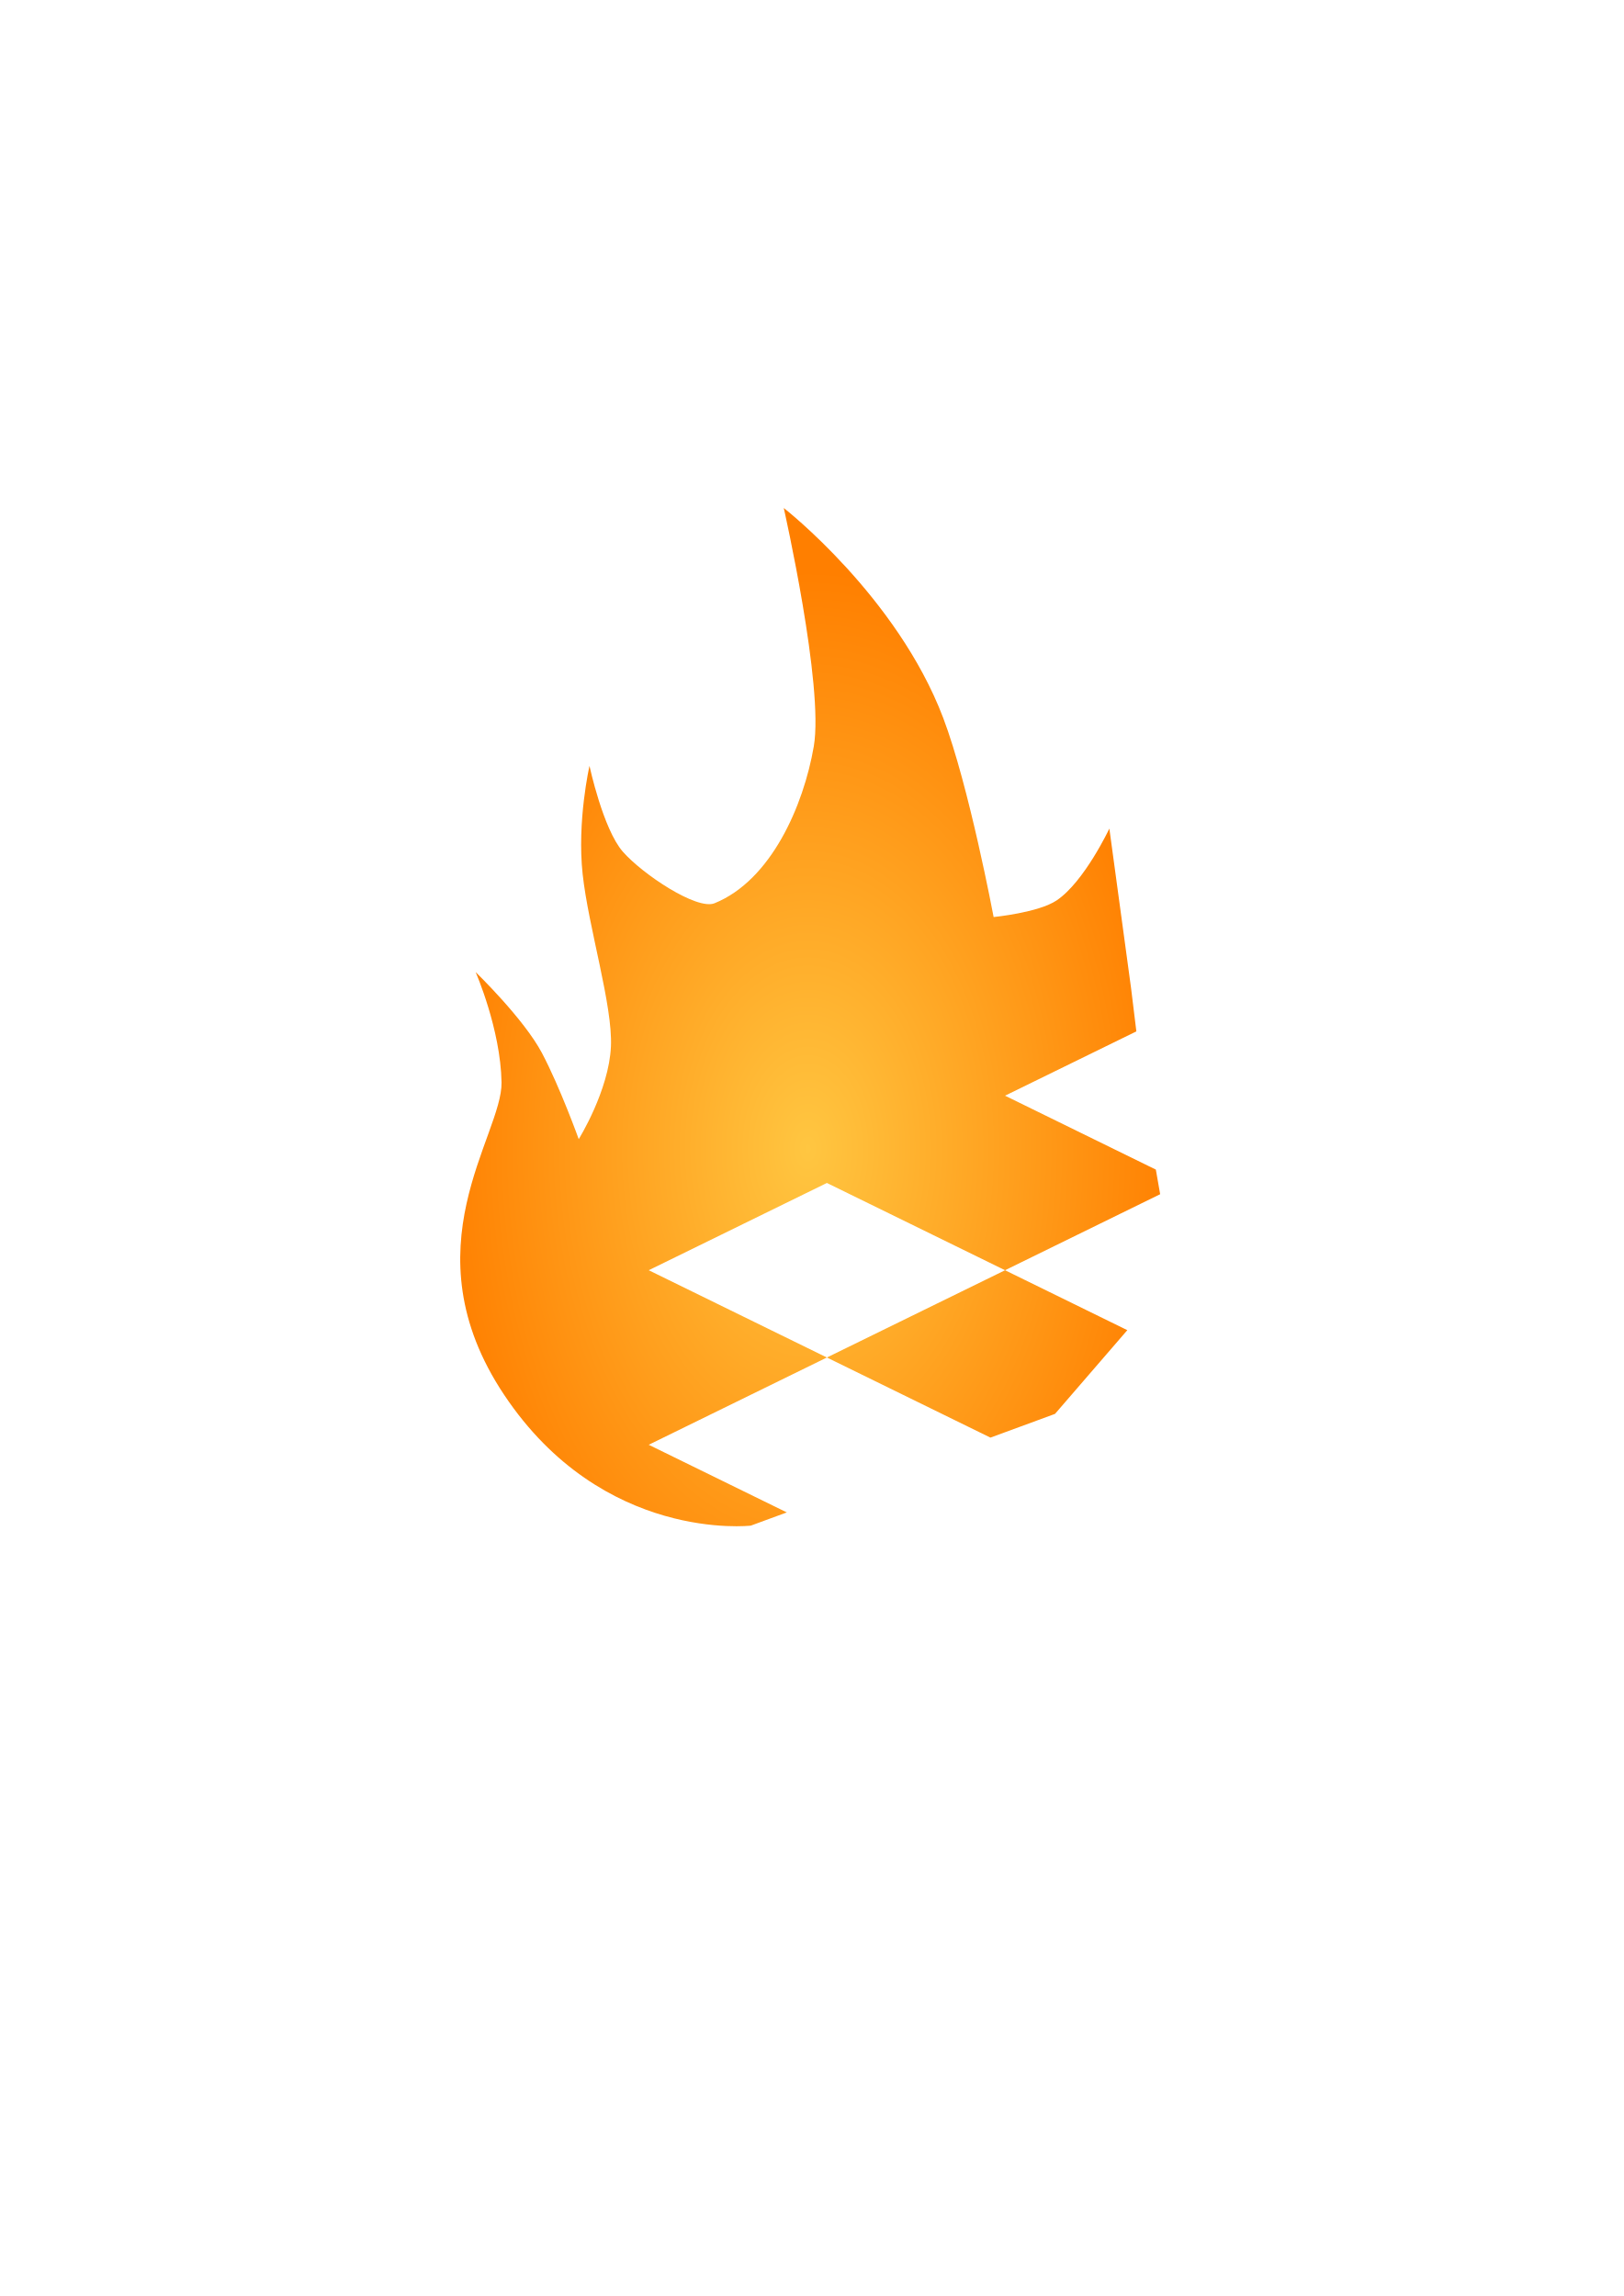
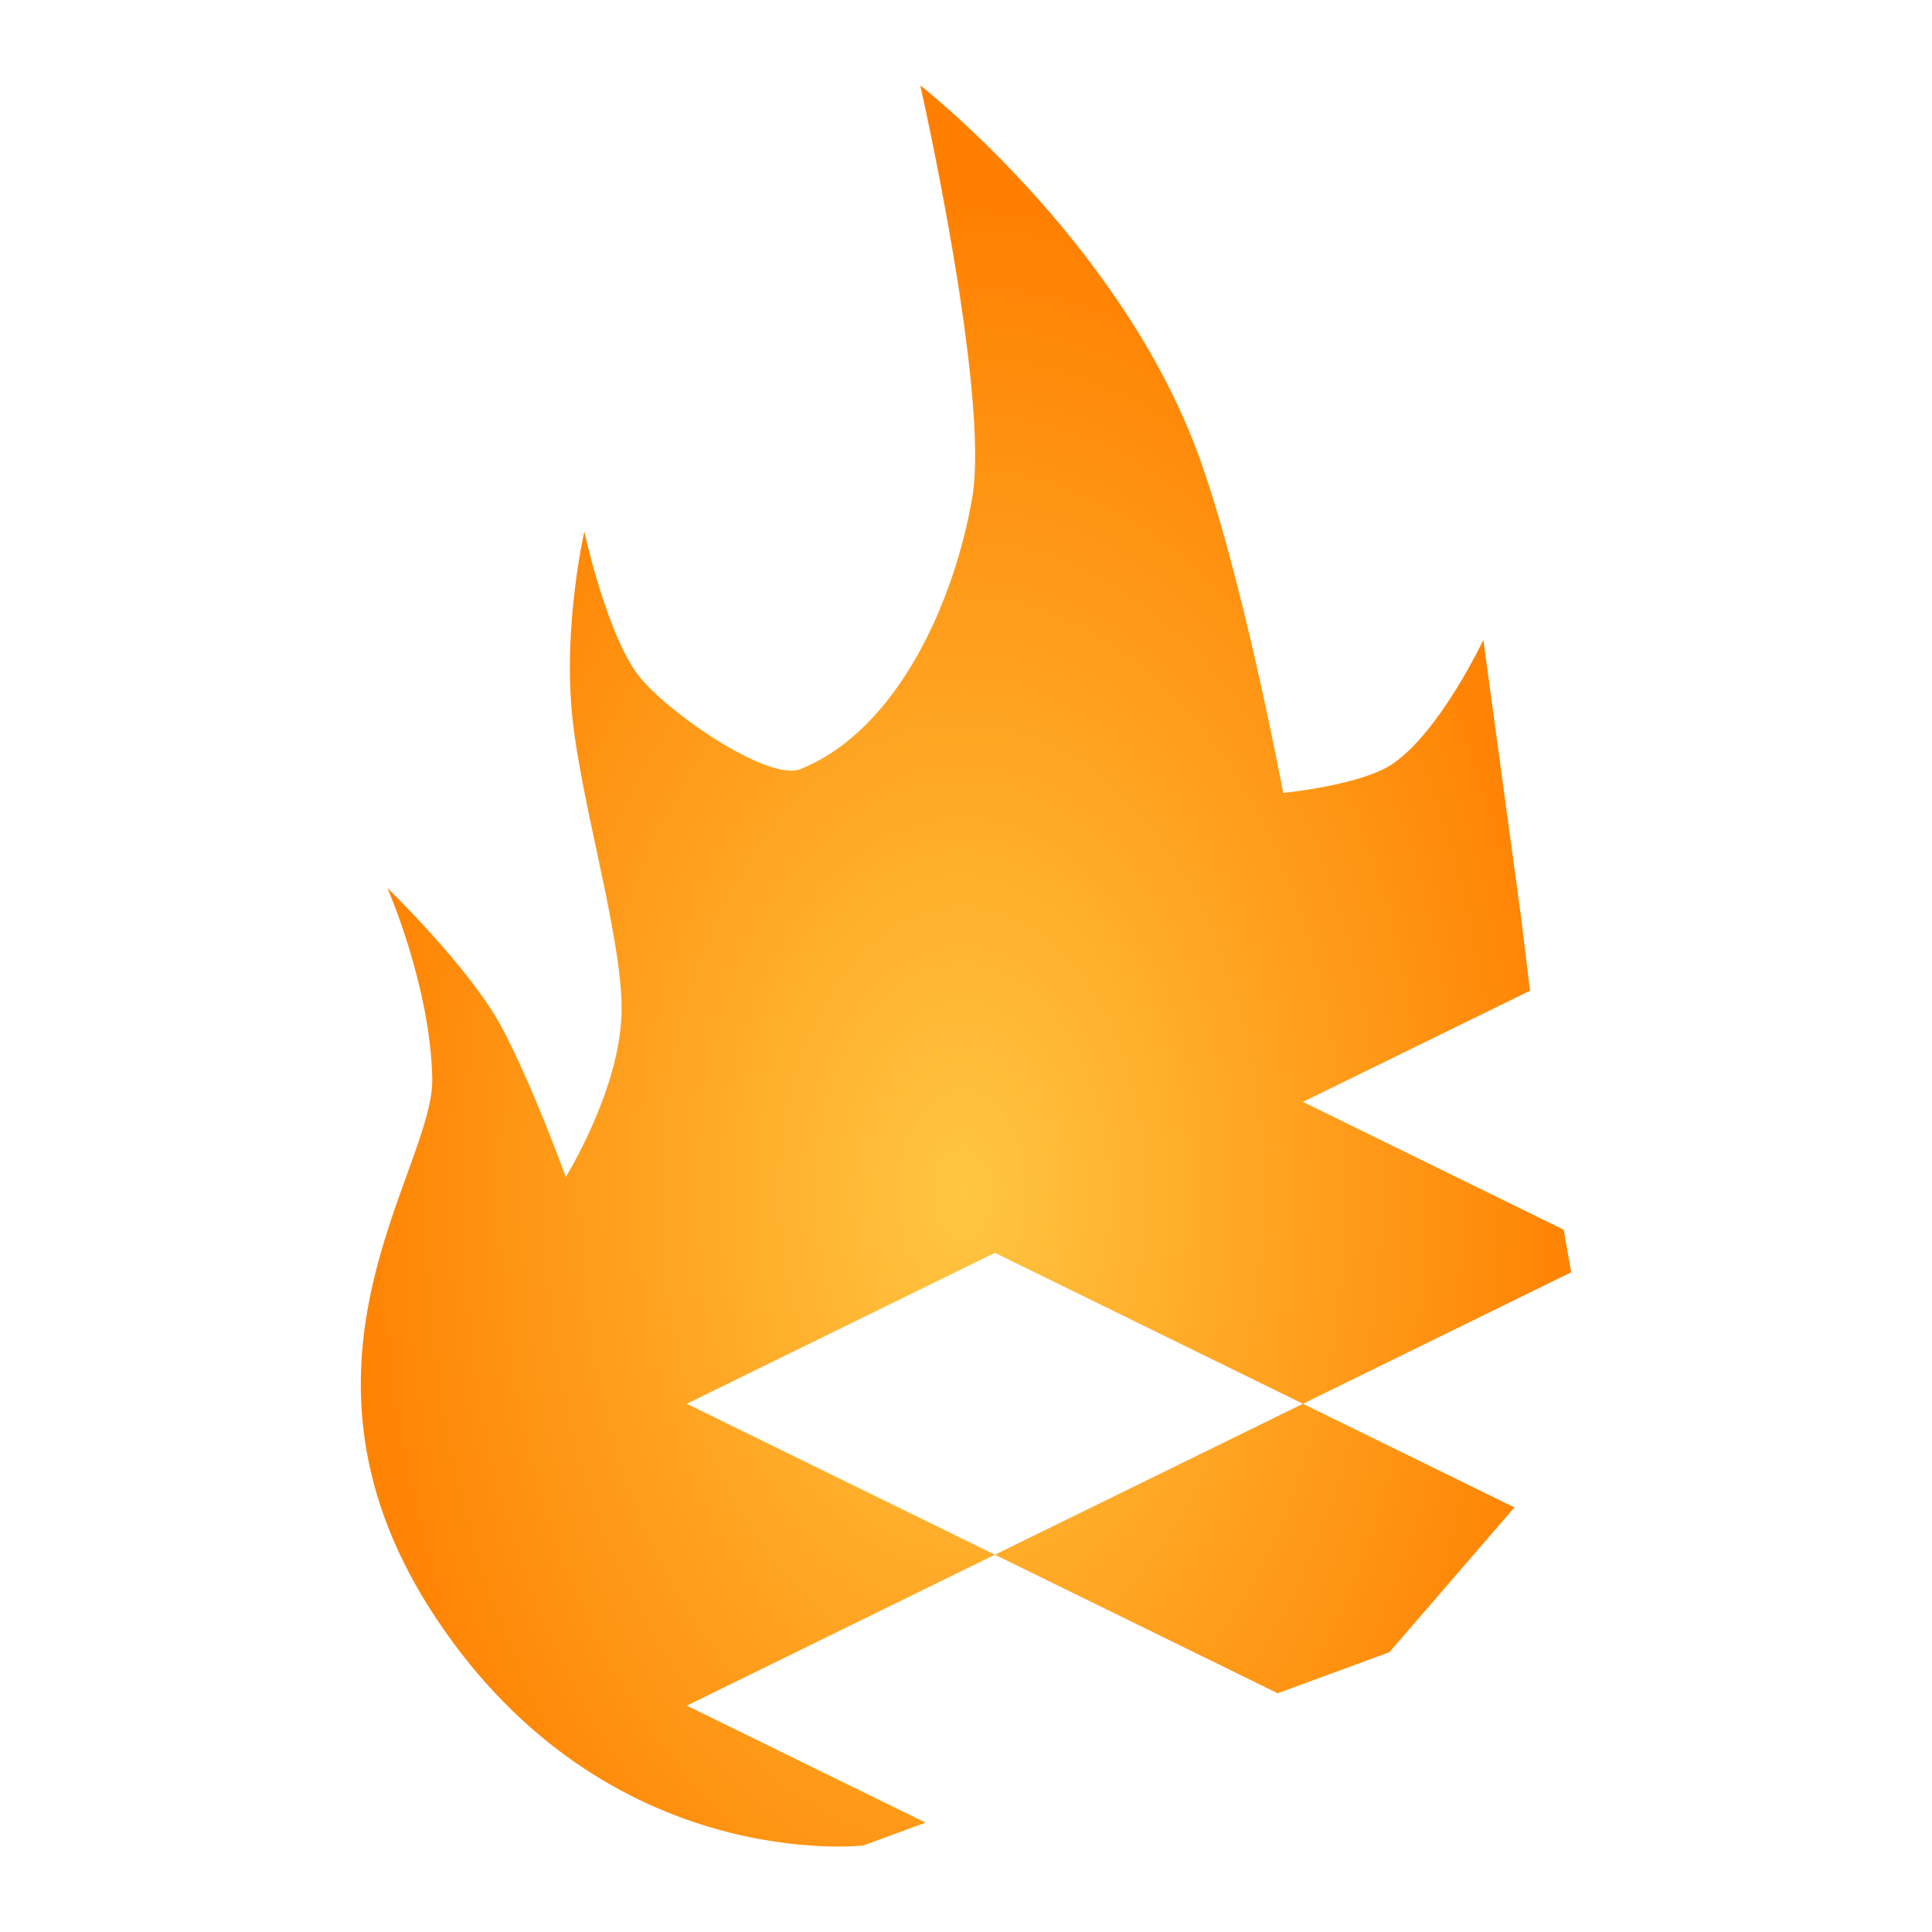
- <svg xmlns="http://www.w3.org/2000/svg" xmlns:xlink="http://www.w3.org/1999/xlink" width="744.094" height="1052.362" id="svg2">
+ <svg xmlns="http://www.w3.org/2000/svg" xmlns:xlink="http://www.w3.org/1999/xlink" width="512" height="512" id="svg2" version="1.1">
  <defs id="defs4">
    <linearGradient id="linearGradient3163">
      <stop style="stop-color:#ffc641;stop-opacity:1;" offset="0" id="stop3165" />
      <stop style="stop-color:#ff7f00;stop-opacity:1;" offset="1" id="stop3167" />
    </linearGradient>
-     <radialGradient xlink:href="#linearGradient3163" id="radialGradient3197" cx="381.889" cy="417.522" fx="381.889" fy="417.522" r="166.966" gradientTransform="matrix(1.020526,0,0,1.587996,-19.41764,-136.4598)" gradientUnits="userSpaceOnUse" />
+     <radialGradient xlink:href="#linearGradient3163" id="radialGradient3197" cx="381.889" cy="417.522" fx="381.889" fy="417.522" r="166.966" gradientTransform="matrix(1.020526,0,0,1.587996,-134.7052,193.7098)" gradientUnits="userSpaceOnUse" />
  </defs>
-   <g id="layer1">
-     <path style="fill:url(#radialGradient3197);fill-opacity:1;fill-rule:evenodd;stroke:none;stroke-width:1px;stroke-linecap:butt;stroke-linejoin:miter;stroke-opacity:1" d="M 359.172,232.834 C 359.172,232.834 377.68,314.587 372.927,342.157 C 368.252,369.272 353.378,403.517 327.435,414.004 C 319.352,417.272 294.485,400.7 285.43,390.373 C 276.376,380.046 270.145,351.047 270.145,351.047 C 270.145,351.047 264.354,376.34 267.019,400.74 C 269.683,425.141 280.825,460.893 279.975,479.636 C 279.055,499.902 265.215,522.12 265.215,522.12 C 265.215,522.12 256.717,498.456 248.372,482.662 C 240.026,466.869 217.971,445.561 217.971,445.561 C 217.971,445.561 229.418,471.687 229.84,496.109 C 230.261,520.531 186.244,572.176 231.033,639.314 C 276.307,707.181 344.081,699.268 344.081,699.268 L 360.569,693.206 L 297.296,662.206 L 378.938,622.206 L 297.296,582.206 L 378.938,542.206 L 460.581,582.206 L 531.667,547.362 L 529.689,536.081 L 460.581,502.206 L 520.76,472.737 L 518.336,452.925 L 508.386,379.768 C 508.386,379.768 496.937,404.125 484.255,412.679 C 475.909,418.309 455.349,420.323 455.349,420.323 C 455.349,420.323 444.093,360.292 432.245,329.058 C 411.092,273.291 359.172,232.834 359.172,232.834 z M 460.581,582.206 L 378.938,622.206 L 453.883,658.925 L 483.479,648.05 L 516.614,609.675 L 460.581,582.206 z" id="path2383" />
+   <g id="layer1" transform="translate(0,-540.3622)">
+     <path style="fill:url(#radialGradient3197);fill-opacity:1;fill-rule:evenodd;stroke:none;stroke-width:1px;stroke-linecap:butt;stroke-linejoin:miter;stroke-opacity:1" d="m 243.885,563.004 c 0,0 18.508,81.753 13.755,109.323 -4.675,27.115 -19.549,61.36 -45.492,71.847 -8.083,3.267 -32.95,-13.304 -42.005,-23.631 -9.055,-10.327 -15.286,-39.326 -15.286,-39.326 0,0 -5.791,25.292 -3.126,49.693 2.665,24.401 13.807,60.153 12.956,78.895 -0.92,20.267 -14.759,42.484 -14.759,42.484 0,0 -8.498,-23.664 -16.843,-39.458 -8.345,-15.794 -30.401,-37.102 -30.401,-37.102 0,0 11.447,26.127 11.868,50.548 0.421,24.422 -43.595,76.067 1.193,143.205 45.275,67.867 113.049,59.955 113.049,59.955 l 16.488,-6.062 -63.273,-31 81.642,-40 -81.642,-40 81.642,-40 81.642,40 71.086,-34.844 -1.977,-11.281 -69.109,-33.875 60.179,-29.469 -2.424,-19.812 -9.95,-73.156 c 0,0 -11.449,24.357 -24.131,32.911 -8.346,5.63 -28.906,7.644 -28.906,7.644 0,0 -11.256,-60.032 -23.104,-91.266 -21.153,-55.766 -73.073,-96.224 -73.073,-96.224 z m 101.408,349.372 -81.642,40 74.945,36.719 29.595,-10.875 33.135,-38.375 z" id="path2383" />
  </g>
</svg>
